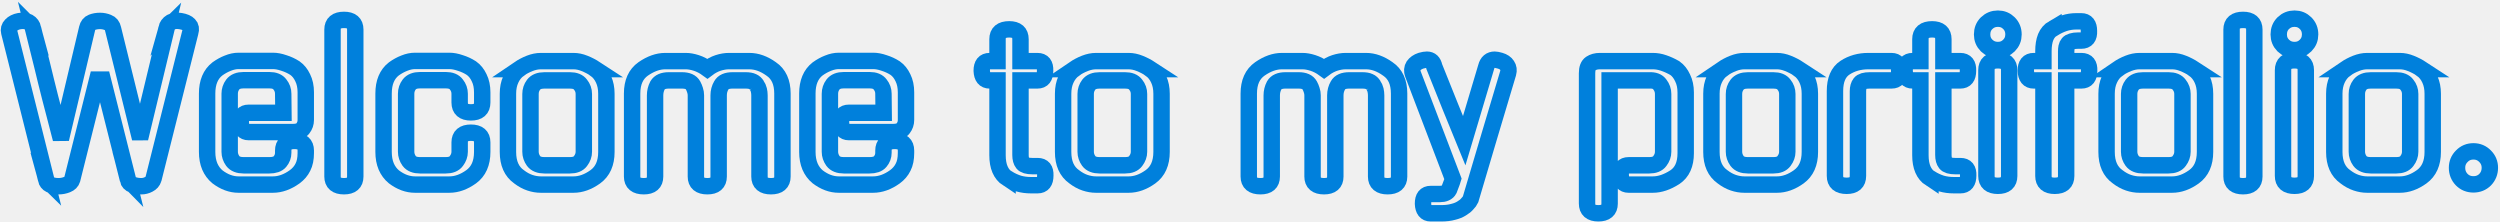
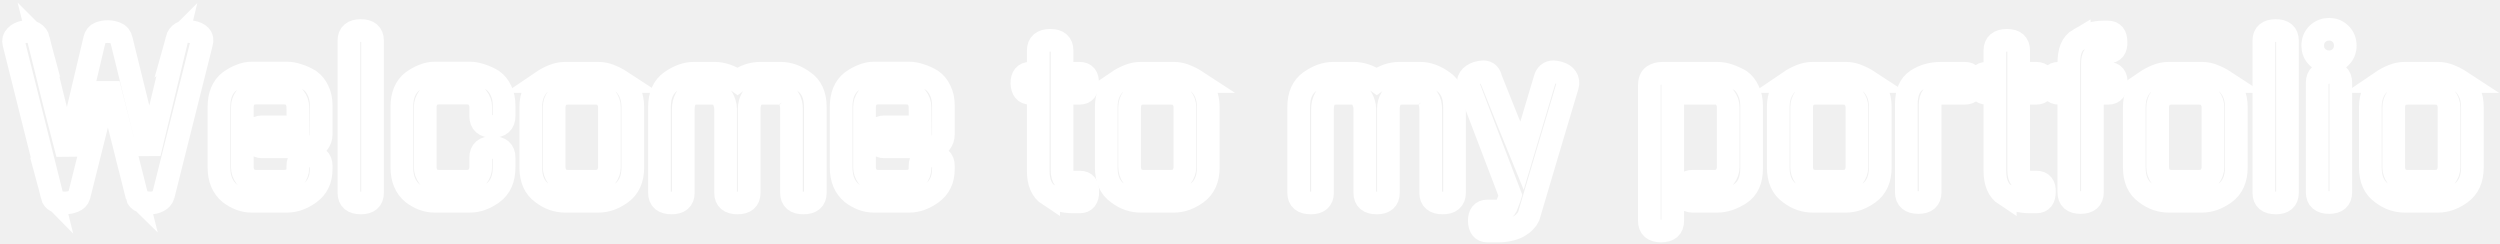
- <svg xmlns="http://www.w3.org/2000/svg" width="1219" height="108" viewBox="0 0 1219 108" fill="none">
-   <path d="M81.2 13.9L81.1 14C81.5 12.533 82.267 11.467 83.4 10.8C84.6 10.133 86.167 9.967 88.1 10.3C90.033 10.633 91.4 11.233 92.2 12.1C93.067 12.967 93.267 14.167 92.8 15.7L74.8 87.4V87.3C74.467 88.433 73.7 89.3 72.5 89.9C71.367 90.5 70.167 90.8 68.9 90.8C67.433 90.8 66.033 90.567 64.7 90.1C63.433 89.7 62.633 88.833 62.3 87.5L62.4 87.6L50.1 38.8H47.4L35.2 87.5C34.867 88.633 34.033 89.467 32.7 90C31.367 90.533 30 90.8 28.6 90.8C26.867 90.8 25.467 90.533 24.4 90C23.4 89.533 22.733 88.667 22.4 87.4L22.5 87.5L4.5 15.7C4.167 14.367 4.467 13.233 5.4 12.3C6.333 11.3 7.667 10.633 9.4 10.3C13.133 9.7 15.4 10.933 16.2 14L16.1 13.9L20.6 32C21.2 34.4 21.8 36.867 22.4 39.4C23 41.867 23.667 44.533 24.4 47.4C25.133 50.2 25.933 53.267 26.8 56.6C27.667 59.933 28.633 63.667 29.7 67.8L42.5 13.8C42.833 12.333 43.6 11.367 44.8 10.9C46 10.433 47.333 10.2 48.8 10.2C50.133 10.2 51.433 10.467 52.7 11C53.967 11.467 54.767 12.467 55.1 14L68.3 67.5L81.2 13.9Z" stroke="#0080DC" stroke-width="8" />
-   <path d="M111.995 74C111.995 75.6 112.495 77.1 113.495 78.5C114.561 79.9 116.328 80.6 118.795 80.6H131.295C133.761 80.6 135.495 80 136.495 78.8C137.561 77.533 138.095 76.1 138.095 74.5V73.4C138.095 70.267 139.928 68.7 143.595 68.7C147.261 68.7 149.095 70.267 149.095 73.4V74.6C149.095 77.4 148.628 79.7 147.695 81.5C146.828 83.3 145.495 84.867 143.695 86.2C140.161 88.733 136.628 90 133.095 90H116.295C112.761 90 109.328 88.733 105.995 86.2C104.395 84.867 103.161 83.2 102.295 81.2C101.428 79.133 100.995 76.767 100.995 74.1V45.6C100.995 40.2 102.661 36.2 105.995 33.6C107.661 32.4 109.361 31.467 111.095 30.8C112.895 30.067 114.628 29.7 116.295 29.7H133.095C134.695 29.7 136.461 30.033 138.395 30.7C140.328 31.3 142.128 32.133 143.795 33.2C145.395 34.333 146.661 35.9 147.595 37.9C148.595 39.9 149.095 42.267 149.095 45V58.5C149.095 60.033 148.628 61.4 147.695 62.6C146.828 63.8 145.195 64.4 142.795 64.4H121.195C118.795 64.4 117.528 62.833 117.395 59.7C117.395 56.567 118.661 55 121.195 55H138.195L138.095 45.7C138.095 44.033 137.561 42.533 136.495 41.2C135.495 39.8 133.761 39.1 131.295 39.1H118.795C116.328 39.1 114.561 39.8 113.495 41.2C112.495 42.533 111.995 44.033 111.995 45.7V74Z" stroke="#0080DC" stroke-width="8" />
-   <path d="M173.234 86.1C173.234 89.233 171.401 90.8 167.734 90.8C164.001 90.8 162.134 89.233 162.134 86.1V14.4C162.134 11.267 164.001 9.7 167.734 9.7C171.401 9.7 173.234 11.267 173.234 14.4V86.1Z" stroke="#0080DC" stroke-width="8" />
-   <path d="M235.13 74.1C235.13 79.567 233.33 83.6 229.73 86.2C226.196 88.733 222.663 90 219.13 90H202.33C198.796 90 195.363 88.733 192.03 86.2C190.43 84.867 189.196 83.2 188.33 81.2C187.463 79.133 187.03 76.767 187.03 74.1V45.6C187.03 40.2 188.696 36.2 192.03 33.6C193.696 32.4 195.396 31.467 197.13 30.8C198.93 30.067 200.663 29.7 202.33 29.7H219.13C220.73 29.7 222.496 30.033 224.43 30.7C226.363 31.3 228.163 32.133 229.83 33.2C231.43 34.333 232.696 35.9 233.63 37.9C234.63 39.9 235.13 42.267 235.13 45V50C235.13 53.2 233.296 54.8 229.63 54.8C225.963 54.8 224.13 53.2 224.13 50V45.7C224.13 44.033 223.596 42.533 222.53 41.2C221.53 39.8 219.796 39.1 217.33 39.1H204.83C202.363 39.1 200.596 39.8 199.53 41.2C198.53 42.533 198.03 44.033 198.03 45.7V74C198.03 75.6 198.53 77.1 199.53 78.5C200.596 79.9 202.363 80.6 204.83 80.6H217.33C219.796 80.6 221.53 79.9 222.53 78.5C223.596 77.1 224.13 75.6 224.13 74V69.4C224.13 66.267 225.963 64.7 229.63 64.7C233.296 64.7 235.13 66.267 235.13 69.4V74.1Z" stroke="#0080DC" stroke-width="8" />
-   <path d="M279.674 29.8C281.408 29.8 283.174 30.167 284.974 30.9C286.841 31.633 288.641 32.567 290.374 33.7H290.274C292.008 34.967 293.341 36.633 294.274 38.7C295.208 40.7 295.674 43.033 295.674 45.7V74.1C295.674 79.567 293.874 83.6 290.274 86.2C286.741 88.733 283.208 90 279.674 90H263.674C261.941 90 260.174 89.7 258.374 89.1C256.574 88.5 254.808 87.533 253.074 86.2C249.474 83.667 247.674 79.633 247.674 74.1V45.7C247.674 43.033 248.141 40.7 249.074 38.7C250.008 36.633 251.341 34.967 253.074 33.7H252.974C254.641 32.567 256.408 31.633 258.274 30.9C260.141 30.167 261.941 29.8 263.674 29.8H279.674ZM277.874 80.6C280.341 80.6 282.074 79.9 283.074 78.5C284.141 77.1 284.674 75.6 284.674 74V45.8C284.674 44.133 284.141 42.633 283.074 41.3C282.074 39.9 280.341 39.2 277.874 39.2H265.474C263.008 39.2 261.241 39.9 260.174 41.3C259.174 42.633 258.674 44.133 258.674 45.8V74C258.674 75.6 259.174 77.1 260.174 78.5C261.241 79.9 263.008 80.6 265.474 80.6H277.874Z" stroke="#0080DC" stroke-width="8" />
-   <path d="M339.319 46.5C339.319 45.633 339.185 44.8 338.919 44C338.652 43.133 338.319 42.333 337.919 41.6C337.052 40 335.252 39.2 332.519 39.2H326.119C323.385 39.2 321.552 40 320.619 41.6C319.819 43.133 319.419 44.767 319.419 46.5V86.1C319.419 89.233 317.585 90.8 313.919 90.8C310.119 90.8 308.219 89.233 308.219 86.1V45.6C308.219 40.133 310.019 36.133 313.619 33.6C317.285 31.067 320.852 29.8 324.319 29.8H334.419C335.952 29.8 337.652 30.1 339.519 30.7C341.385 31.3 343.185 32.233 344.919 33.5C346.585 32.233 348.319 31.3 350.119 30.7C351.985 30.1 353.752 29.8 355.419 29.8H365.419C368.952 29.8 372.485 31.067 376.019 33.6C379.685 36.067 381.519 40.067 381.519 45.6V86.1C381.519 89.233 379.652 90.8 375.919 90.8C372.185 90.8 370.319 89.233 370.319 86.1V46.5C370.319 45.633 370.219 44.767 370.019 43.9C369.819 43.033 369.452 42.233 368.919 41.5L369.019 41.6C368.485 40.733 367.819 40.133 367.019 39.8C366.219 39.4 365.052 39.2 363.519 39.2H357.219C354.419 39.2 352.585 40 351.719 41.6C350.852 43.067 350.419 44.7 350.419 46.5V86.1C350.419 89.233 348.585 90.8 344.919 90.8C341.185 90.8 339.319 89.233 339.319 86.1V46.5Z" stroke="#0080DC" stroke-width="8" />
-   <path d="M404.67 74C404.67 75.6 405.17 77.1 406.17 78.5C407.237 79.9 409.004 80.6 411.47 80.6H423.97C426.437 80.6 428.17 80 429.17 78.8C430.237 77.533 430.77 76.1 430.77 74.5V73.4C430.77 70.267 432.604 68.7 436.27 68.7C439.937 68.7 441.77 70.267 441.77 73.4V74.6C441.77 77.4 441.304 79.7 440.37 81.5C439.504 83.3 438.17 84.867 436.37 86.2C432.837 88.733 429.304 90 425.77 90H408.97C405.437 90 402.004 88.733 398.67 86.2C397.07 84.867 395.837 83.2 394.97 81.2C394.104 79.133 393.67 76.767 393.67 74.1V45.6C393.67 40.2 395.337 36.2 398.67 33.6C400.337 32.4 402.037 31.467 403.77 30.8C405.57 30.067 407.304 29.7 408.97 29.7H425.77C427.37 29.7 429.137 30.033 431.07 30.7C433.004 31.3 434.804 32.133 436.47 33.2C438.07 34.333 439.337 35.9 440.27 37.9C441.27 39.9 441.77 42.267 441.77 45V58.5C441.77 60.033 441.304 61.4 440.37 62.6C439.504 63.8 437.87 64.4 435.47 64.4H413.87C411.47 64.4 410.204 62.833 410.07 59.7C410.07 56.567 411.337 55 413.87 55H430.87L430.77 45.7C430.77 44.033 430.237 42.533 429.17 41.2C428.17 39.8 426.437 39.1 423.97 39.1H411.47C409.004 39.1 407.237 39.8 406.17 41.2C405.17 42.533 404.67 44.033 404.67 45.7V74Z" stroke="#0080DC" stroke-width="8" />
-   <path d="M497.591 39.2V75.6C497.591 77.333 497.957 78.667 498.691 79.6C499.424 80.533 500.991 81 503.391 81H505.991C508.591 81 509.824 82.533 509.691 85.6C509.691 88.733 508.457 90.3 505.991 90.3H502.691C500.557 90.3 498.557 90.033 496.691 89.5C494.824 88.9 493.024 88.067 491.291 87V87.1C488.024 84.967 486.391 81.167 486.391 75.7V39.2H482.491C480.091 39.2 478.824 37.633 478.691 34.5C478.691 31.367 479.957 29.8 482.491 29.8H486.391V19.1C486.391 15.9 488.291 14.3 492.091 14.3C495.757 14.3 497.591 15.9 497.591 19.1V29.8H505.891C508.491 29.8 509.724 31.367 509.591 34.5C509.591 37.633 508.357 39.2 505.891 39.2H497.591Z" stroke="#0080DC" stroke-width="8" />
-   <path d="M550.377 29.8C552.111 29.8 553.877 30.167 555.677 30.9C557.544 31.633 559.344 32.567 561.077 33.7H560.977C562.711 34.967 564.044 36.633 564.977 38.7C565.911 40.7 566.377 43.033 566.377 45.7V74.1C566.377 79.567 564.577 83.6 560.977 86.2C557.444 88.733 553.911 90 550.377 90H534.377C532.644 90 530.877 89.7 529.077 89.1C527.277 88.5 525.511 87.533 523.777 86.2C520.177 83.667 518.377 79.633 518.377 74.1V45.7C518.377 43.033 518.844 40.7 519.777 38.7C520.711 36.633 522.044 34.967 523.777 33.7H523.677C525.344 32.567 527.111 31.633 528.977 30.9C530.844 30.167 532.644 29.8 534.377 29.8H550.377ZM548.577 80.6C551.044 80.6 552.777 79.9 553.777 78.5C554.844 77.1 555.377 75.6 555.377 74V45.8C555.377 44.133 554.844 42.633 553.777 41.3C552.777 39.9 551.044 39.2 548.577 39.2H536.177C533.711 39.2 531.944 39.9 530.877 41.3C529.877 42.633 529.377 44.133 529.377 45.8V74C529.377 75.6 529.877 77.1 530.877 78.5C531.944 79.9 533.711 80.6 536.177 80.6H548.577Z" stroke="#0080DC" stroke-width="8" />
-   <path d="M640.002 46.5C640.002 45.633 639.869 44.8 639.602 44C639.336 43.133 639.002 42.333 638.602 41.6C637.736 40 635.936 39.2 633.202 39.2H626.802C624.069 39.2 622.236 40 621.302 41.6C620.502 43.133 620.102 44.767 620.102 46.5V86.1C620.102 89.233 618.269 90.8 614.602 90.8C610.802 90.8 608.902 89.233 608.902 86.1V45.6C608.902 40.133 610.702 36.133 614.302 33.6C617.969 31.067 621.536 29.8 625.002 29.8H635.102C636.636 29.8 638.336 30.1 640.202 30.7C642.069 31.3 643.869 32.233 645.602 33.5C647.269 32.233 649.002 31.3 650.802 30.7C652.669 30.1 654.436 29.8 656.102 29.8H666.102C669.636 29.8 673.169 31.067 676.702 33.6C680.369 36.067 682.202 40.067 682.202 45.6V86.1C682.202 89.233 680.336 90.8 676.602 90.8C672.869 90.8 671.002 89.233 671.002 86.1V46.5C671.002 45.633 670.902 44.767 670.702 43.9C670.502 43.033 670.136 42.233 669.602 41.5L669.702 41.6C669.169 40.733 668.502 40.133 667.702 39.8C666.902 39.4 665.736 39.2 664.202 39.2H657.902C655.102 39.2 653.269 40 652.402 41.6C651.536 43.067 651.102 44.7 651.102 46.5V86.1C651.102 89.233 649.269 90.8 645.602 90.8C641.869 90.8 640.002 89.233 640.002 86.1V46.5Z" stroke="#0080DC" stroke-width="8" />
-   <path d="M697.554 104C695.221 104 693.987 102.433 693.854 99.3C693.854 96.167 695.087 94.6 697.554 94.6H701.954C704.287 94.6 705.821 93.9 706.554 92.5L707.954 88.8L708.454 87.2L688.954 36.1V36.2C688.421 34.6 688.521 33.233 689.254 32.1C690.054 30.967 691.254 30.133 692.854 29.6C694.054 29.267 695.021 29.1 695.754 29.1C697.687 29.1 698.887 30.233 699.354 32.5L707.254 52.2L713.954 68.6L724.654 32.7C725.254 30.3 726.654 29.1 728.854 29.1C729.387 29.1 730.254 29.267 731.454 29.6C733.054 30.067 734.187 30.833 734.854 31.9C735.587 32.967 735.754 34.233 735.354 35.7C732.354 45.9 729.287 56.167 726.154 66.5C723.087 76.833 720.054 87.067 717.054 97.2C716.721 97.933 716.187 98.667 715.454 99.4C714.787 100.2 713.887 100.933 712.754 101.6C711.621 102.333 710.221 102.9 708.554 103.3C706.887 103.767 704.954 104 702.754 104H697.554Z" stroke="#0080DC" stroke-width="8" />
-   <path d="M794.046 90C791.646 90 790.379 88.433 790.246 85.3C790.246 82.167 791.513 80.6 794.046 80.6H804.146C806.613 80.6 808.346 79.9 809.346 78.5C810.413 77.1 810.946 75.6 810.946 74V45.8C810.946 44.133 810.413 42.6 809.346 41.2C808.346 39.733 806.579 39.067 804.046 39.2H784.846V99.3C784.846 102.433 783.013 104 779.346 104C775.679 104 773.846 102.4 773.846 99.2V35.7C773.846 33.367 774.446 31.8 775.646 31C776.846 30.2 778.313 29.8 780.046 29.8H805.946C807.679 29.8 809.413 30.1 811.146 30.7C812.946 31.3 814.779 32.133 816.646 33.2C818.246 34.333 819.513 35.933 820.446 38C821.446 40 821.946 42.367 821.946 45.1V74.7C821.946 80.167 820.179 84.067 816.646 86.4C812.913 88.8 809.346 90 805.946 90H794.046Z" stroke="#0080DC" stroke-width="8" />
-   <path d="M866.491 29.8C868.224 29.8 869.991 30.167 871.791 30.9C873.657 31.633 875.457 32.567 877.191 33.7H877.091C878.824 34.967 880.157 36.633 881.091 38.7C882.024 40.7 882.491 43.033 882.491 45.7V74.1C882.491 79.567 880.691 83.6 877.091 86.2C873.557 88.733 870.024 90 866.491 90H850.491C848.757 90 846.991 89.7 845.191 89.1C843.391 88.5 841.624 87.533 839.891 86.2C836.291 83.667 834.491 79.633 834.491 74.1V45.7C834.491 43.033 834.957 40.7 835.891 38.7C836.824 36.633 838.157 34.967 839.891 33.7H839.791C841.457 32.567 843.224 31.633 845.091 30.9C846.957 30.167 848.757 29.8 850.491 29.8H866.491ZM864.691 80.6C867.157 80.6 868.891 79.9 869.891 78.5C870.957 77.1 871.491 75.6 871.491 74V45.8C871.491 44.133 870.957 42.633 869.891 41.3C868.891 39.9 867.157 39.2 864.691 39.2H852.291C849.824 39.2 848.057 39.9 846.991 41.3C845.991 42.633 845.491 44.133 845.491 45.8V74C845.491 75.6 845.991 77.1 846.991 78.5C848.057 79.9 849.824 80.6 852.291 80.6H864.691Z" stroke="#0080DC" stroke-width="8" />
-   <path d="M905.935 85.8C905.935 89 904.102 90.6 900.435 90.6C896.635 90.6 894.735 89 894.735 85.8V44.4C894.735 38.933 896.368 35.133 899.635 33C902.902 30.867 906.669 29.8 910.935 29.8H922.335C924.802 29.8 926.035 31.367 926.035 34.5C926.168 37.633 924.935 39.2 922.335 39.2H911.735C909.335 39.2 907.768 39.667 907.035 40.6C906.302 41.533 905.935 42.833 905.935 44.5V85.8Z" stroke="#0080DC" stroke-width="8" />
-   <path d="M947.591 39.2V75.6C947.591 77.333 947.957 78.667 948.691 79.6C949.424 80.533 950.991 81 953.391 81H955.991C958.591 81 959.824 82.533 959.691 85.6C959.691 88.733 958.457 90.3 955.991 90.3H952.691C950.557 90.3 948.557 90.033 946.691 89.5C944.824 88.9 943.024 88.067 941.291 87V87.1C938.024 84.967 936.391 81.167 936.391 75.7V39.2H932.491C930.091 39.2 928.824 37.633 928.691 34.5C928.691 31.367 929.957 29.8 932.491 29.8H936.391V19.1C936.391 15.9 938.291 14.3 942.091 14.3C945.757 14.3 947.591 15.9 947.591 19.1V29.8H955.891C958.491 29.8 959.724 31.367 959.591 34.5C959.591 37.633 958.357 39.2 955.891 39.2H947.591Z" stroke="#0080DC" stroke-width="8" />
-   <path d="M979.677 85.8C979.677 89 977.844 90.6 974.177 90.6C970.444 90.6 968.577 89 968.577 85.8V34.2C968.577 31 970.444 29.4 974.177 29.4C977.844 29.4 979.677 31 979.677 34.2V85.8ZM981.777 16.8C981.777 18.933 981.044 20.733 979.577 22.2C978.111 23.667 976.311 24.4 974.177 24.4C972.044 24.4 970.211 23.667 968.677 22.2C967.211 20.733 966.477 18.933 966.477 16.8C966.477 14.6 967.211 12.767 968.677 11.3C970.211 9.833 972.044 9.1 974.177 9.1C976.311 9.1 978.111 9.833 979.577 11.3C981.044 12.767 981.777 14.6 981.777 16.8Z" stroke="#0080DC" stroke-width="8" />
-   <path d="M1007.47 85.8C1007.47 89 1005.61 90.6 1001.87 90.6C998.206 90.6 996.373 89 996.373 85.8V39.2H991.573C989.173 39.2 987.906 37.633 987.773 34.5C987.773 31.367 989.039 29.8 991.573 29.8H996.373V25C996.373 22.267 996.739 19.967 997.473 18.1C998.273 16.167 999.539 14.7 1001.27 13.7V13.8C1003.01 12.733 1004.77 11.9 1006.57 11.3C1008.44 10.7 1010.41 10.4 1012.47 10.4H1014.87C1017.34 10.4 1018.57 11.967 1018.57 15.1C1018.71 18.233 1017.47 19.8 1014.87 19.8H1013.27C1012.01 19.8 1010.97 19.933 1010.17 20.2C1009.44 20.4 1008.87 20.733 1008.47 21.2C1008.07 21.667 1007.81 22.233 1007.67 22.9C1007.54 23.567 1007.47 24.3 1007.47 25.1V29.8H1014.97C1017.57 29.8 1018.81 31.367 1018.67 34.5C1018.67 37.633 1017.44 39.2 1014.97 39.2H1007.47V85.8Z" stroke="#0080DC" stroke-width="8" />
-   <path d="M1059.17 29.8C1060.9 29.8 1062.67 30.167 1064.47 30.9C1066.33 31.633 1068.13 32.567 1069.87 33.7H1069.77C1071.5 34.967 1072.83 36.633 1073.77 38.7C1074.7 40.7 1075.17 43.033 1075.17 45.7V74.1C1075.17 79.567 1073.37 83.6 1069.77 86.2C1066.23 88.733 1062.7 90 1059.17 90H1043.17C1041.43 90 1039.67 89.7 1037.87 89.1C1036.07 88.5 1034.3 87.533 1032.57 86.2C1028.97 83.667 1027.17 79.633 1027.17 74.1V45.7C1027.17 43.033 1027.63 40.7 1028.57 38.7C1029.5 36.633 1030.83 34.967 1032.57 33.7H1032.47C1034.13 32.567 1035.9 31.633 1037.77 30.9C1039.63 30.167 1041.43 29.8 1043.17 29.8H1059.17ZM1057.37 80.6C1059.83 80.6 1061.57 79.9 1062.57 78.5C1063.63 77.1 1064.17 75.6 1064.17 74V45.8C1064.17 44.133 1063.63 42.633 1062.57 41.3C1061.57 39.9 1059.83 39.2 1057.37 39.2H1044.97C1042.5 39.2 1040.73 39.9 1039.67 41.3C1038.67 42.633 1038.17 44.133 1038.17 45.8V74C1038.17 75.6 1038.67 77.1 1039.67 78.5C1040.73 79.9 1042.5 80.6 1044.97 80.6H1057.37Z" stroke="#0080DC" stroke-width="8" />
-   <path d="M1099.21 86.1C1099.21 89.233 1097.38 90.8 1093.71 90.8C1089.98 90.8 1088.11 89.233 1088.11 86.1V14.4C1088.11 11.267 1089.98 9.7 1093.71 9.7C1097.38 9.7 1099.21 11.267 1099.21 14.4V86.1Z" stroke="#0080DC" stroke-width="8" />
-   <path d="M1124.31 85.8C1124.31 89 1122.47 90.6 1118.81 90.6C1115.07 90.6 1113.21 89 1113.21 85.8V34.2C1113.21 31 1115.07 29.4 1118.81 29.4C1122.47 29.4 1124.31 31 1124.31 34.2V85.8ZM1126.41 16.8C1126.41 18.933 1125.67 20.733 1124.21 22.2C1122.74 23.667 1120.94 24.4 1118.81 24.4C1116.67 24.4 1114.84 23.667 1113.31 22.2C1111.84 20.733 1111.11 18.933 1111.11 16.8C1111.11 14.6 1111.84 12.767 1113.31 11.3C1114.84 9.833 1116.67 9.1 1118.81 9.1C1120.94 9.1 1122.74 9.833 1124.21 11.3C1125.67 12.767 1126.41 14.6 1126.41 16.8Z" stroke="#0080DC" stroke-width="8" />
-   <path d="M1170.2 29.8C1171.93 29.8 1173.7 30.167 1175.5 30.9C1177.37 31.633 1179.17 32.567 1180.9 33.7H1180.8C1182.53 34.967 1183.87 36.633 1184.8 38.7C1185.73 40.7 1186.2 43.033 1186.2 45.7V74.1C1186.2 79.567 1184.4 83.6 1180.8 86.2C1177.27 88.733 1173.73 90 1170.2 90H1154.2C1152.47 90 1150.7 89.7 1148.9 89.1C1147.1 88.5 1145.33 87.533 1143.6 86.2C1140 83.667 1138.2 79.633 1138.2 74.1V45.7C1138.2 43.033 1138.67 40.7 1139.6 38.7C1140.53 36.633 1141.87 34.967 1143.6 33.7H1143.5C1145.17 32.567 1146.93 31.633 1148.8 30.9C1150.67 30.167 1152.47 29.8 1154.2 29.8H1170.2ZM1168.4 80.6C1170.87 80.6 1172.6 79.9 1173.6 78.5C1174.67 77.1 1175.2 75.6 1175.2 74V45.8C1175.2 44.133 1174.67 42.633 1173.6 41.3C1172.6 39.9 1170.87 39.2 1168.4 39.2H1156C1153.53 39.2 1151.77 39.9 1150.7 41.3C1149.7 42.633 1149.2 44.133 1149.2 45.8V74C1149.2 75.6 1149.7 77.1 1150.7 78.5C1151.77 79.9 1153.53 80.6 1156 80.6H1168.4Z" stroke="#0080DC" stroke-width="8" />
-   <path d="M1214.05 81.8C1214.05 84.067 1213.28 86 1211.75 87.6C1210.21 89.133 1208.31 89.9 1206.05 89.9C1203.78 89.9 1201.88 89.133 1200.35 87.6C1198.81 86 1198.05 84.067 1198.05 81.8C1198.05 79.6 1198.81 77.733 1200.35 76.2C1201.88 74.6 1203.78 73.8 1206.05 73.8C1208.31 73.8 1210.21 74.6 1211.75 76.2C1213.28 77.733 1214.05 79.6 1214.05 81.8Z" stroke="#0080DC" stroke-width="8" />
+ <svg xmlns="http://www.w3.org/2000/svg" width="882" height="86" viewBox="0 0 882 86" fill="none">
+   <path d="M62.4 13.925L62.325 14C62.625 12.9 63.2 12.1 64.05 11.6C64.95 11.1 66.125 10.975 67.575 11.225C69.025 11.475 70.05 11.925 70.65 12.575C71.3 13.225 71.45 14.125 71.1 15.275L57.6 69.05V68.975C57.35 69.825 56.775 70.475 55.875 70.925C55.025 71.375 54.125 71.6 53.175 71.6C52.075 71.6 51.025 71.425 50.025 71.075C49.075 70.775 48.475 70.125 48.225 69.125L48.3 69.2L39.075 32.6H37.05L27.9 69.125C27.65 69.975 27.025 70.6 26.025 71C25.025 71.4 24 71.6 22.95 71.6C21.65 71.6 20.6 71.4 19.8 71C19.05 70.65 18.55 70 18.3 69.05L18.375 69.125L4.875 15.275C4.625 14.275 4.85 13.425 5.55 12.725C6.25 11.975 7.25 11.475 8.55 11.225C11.35 10.775 13.05 11.7 13.65 14L13.575 13.925L16.95 27.5C17.4 29.3 17.85 31.15 18.3 33.05C18.75 34.9 19.25 36.9 19.8 39.05C20.35 41.15 20.95 43.45 21.6 45.95C22.25 48.45 22.975 51.25 23.775 54.35L33.375 13.85C33.625 12.75 34.2 12.025 35.1 11.675C36 11.325 37 11.15 38.1 11.15C39.1 11.15 40.075 11.35 41.025 11.75C41.975 12.1 42.575 12.85 42.825 14L52.725 54.125L62.4 13.925Z" stroke="white" stroke-width="8" mask="url(#path-1-outside-1_55_40)" />
+   <path d="M85.496 59C85.496 60.2 85.871 61.325 86.621 62.375C87.421 63.425 88.746 63.95 90.596 63.95H99.971C101.821 63.95 103.121 63.5 103.871 62.6C104.671 61.65 105.071 60.575 105.071 59.375V58.55C105.071 56.2 106.446 55.025 109.196 55.025C111.946 55.025 113.321 56.2 113.321 58.55V59.45C113.321 61.55 112.971 63.275 112.271 64.625C111.621 65.975 110.621 67.15 109.271 68.15C106.621 70.05 103.971 71 101.321 71H88.721C86.071 71 83.496 70.05 80.996 68.15C79.796 67.15 78.871 65.9 78.221 64.4C77.571 62.85 77.246 61.075 77.246 59.075V37.7C77.246 33.65 78.496 30.65 80.996 28.7C82.246 27.8 83.521 27.1 84.821 26.6C86.171 26.05 87.471 25.775 88.721 25.775H101.321C102.521 25.775 103.846 26.025 105.296 26.525C106.746 26.975 108.096 27.6 109.346 28.4C110.546 29.25 111.496 30.425 112.196 31.925C112.946 33.425 113.321 35.2 113.321 37.25V47.375C113.321 48.525 112.971 49.55 112.271 50.45C111.621 51.35 110.396 51.8 108.596 51.8H92.396C90.596 51.8 89.646 50.625 89.546 48.275C89.546 45.925 90.496 44.75 92.396 44.75H105.146L105.071 37.775C105.071 36.525 104.671 35.4 103.871 34.4C103.121 33.35 101.821 32.825 99.971 32.825H90.596C88.746 32.825 87.421 33.35 86.621 34.4C85.871 35.4 85.496 36.525 85.496 37.775V59Z" stroke="white" stroke-width="8" mask="url(#path-1-outside-1_55_40)" />
+   <path d="M131.426 68.075C131.426 70.425 130.051 71.6 127.301 71.6C124.501 71.6 123.101 70.425 123.101 68.075V14.3C123.101 11.95 124.501 10.775 127.301 10.775C130.051 10.775 131.426 11.95 131.426 14.3V68.075Z" stroke="white" stroke-width="8" mask="url(#path-1-outside-1_55_40)" />
+   <path d="M177.847 59.075C177.847 63.175 176.497 66.2 173.797 68.15C171.147 70.05 168.497 71 165.847 71H153.247C150.597 71 148.022 70.05 145.522 68.15C144.322 67.15 143.397 65.9 142.747 64.4C142.097 62.85 141.772 61.075 141.772 59.075V37.7C141.772 33.65 143.022 30.65 145.522 28.7C146.772 27.8 148.047 27.1 149.347 26.6C150.697 26.05 151.997 25.775 153.247 25.775H165.847C167.047 25.775 168.372 26.025 169.822 26.525C171.272 26.975 172.622 27.6 173.872 28.4C175.072 29.25 176.022 30.425 176.722 31.925C177.472 33.425 177.847 35.2 177.847 37.25V41C177.847 43.4 176.472 44.6 173.722 44.6C170.972 44.6 169.597 43.4 169.597 41V37.775C169.597 36.525 169.197 35.4 168.397 34.4C167.647 33.35 166.347 32.825 164.497 32.825H155.122C153.272 32.825 151.947 33.35 151.147 34.4C150.397 35.4 150.022 36.525 150.022 37.775V59C150.022 60.2 150.397 61.325 151.147 62.375C151.947 63.425 153.272 63.95 155.122 63.95H164.497C166.347 63.95 167.647 63.425 168.397 62.375C169.197 61.325 169.597 60.2 169.597 59V55.55C169.597 53.2 170.972 52.025 173.722 52.025C176.472 52.025 177.847 53.2 177.847 55.55V59.075Z" stroke="white" stroke-width="8" mask="url(#path-1-outside-1_55_40)" />
+   <path d="M211.256 25.85C212.556 25.85 213.881 26.125 215.231 26.675C216.631 27.225 217.981 27.925 219.281 28.775H219.206C220.506 29.725 221.506 30.975 222.206 32.525C222.906 34.025 223.256 35.775 223.256 37.775V59.075C223.256 63.175 221.906 66.2 219.206 68.15C216.556 70.05 213.906 71 211.256 71H199.256C197.956 71 196.631 70.775 195.281 70.325C193.931 69.875 192.606 69.15 191.306 68.15C188.606 66.25 187.256 63.225 187.256 59.075V37.775C187.256 35.775 187.606 34.025 188.306 32.525C189.006 30.975 190.006 29.725 191.306 28.775H191.231C192.481 27.925 193.806 27.225 195.206 26.675C196.606 26.125 197.956 25.85 199.256 25.85H211.256ZM209.906 63.95C211.756 63.95 213.056 63.425 213.806 62.375C214.606 61.325 215.006 60.2 215.006 59V37.85C215.006 36.6 214.606 35.475 213.806 34.475C213.056 33.425 211.756 32.9 209.906 32.9H200.606C198.756 32.9 197.431 33.425 196.631 34.475C195.881 35.475 195.506 36.6 195.506 37.85V59C195.506 60.2 195.881 61.325 196.631 62.375C197.431 63.425 198.756 63.95 200.606 63.95H209.906Z" stroke="white" stroke-width="8" mask="url(#path-1-outside-1_55_40)" />
+   <path d="M255.989 38.375C255.989 37.725 255.889 37.1 255.689 36.5C255.489 35.85 255.239 35.25 254.939 34.7C254.289 33.5 252.939 32.9 250.889 32.9H246.089C244.039 32.9 242.664 33.5 241.964 34.7C241.364 35.85 241.064 37.075 241.064 38.375V68.075C241.064 70.425 239.689 71.6 236.939 71.6C234.089 71.6 232.664 70.425 232.664 68.075V37.7C232.664 33.6 234.014 30.6 236.714 28.7C239.464 26.8 242.139 25.85 244.739 25.85H252.314C253.464 25.85 254.739 26.075 256.139 26.525C257.539 26.975 258.889 27.675 260.189 28.625C261.439 27.675 262.739 26.975 264.089 26.525C265.489 26.075 266.814 25.85 268.064 25.85H275.564C278.214 25.85 280.864 26.8 283.514 28.7C286.264 30.55 287.639 33.55 287.639 37.7V68.075C287.639 70.425 286.239 71.6 283.439 71.6C280.639 71.6 279.239 70.425 279.239 68.075V38.375C279.239 37.725 279.164 37.075 279.014 36.425C278.864 35.775 278.589 35.175 278.189 34.625L278.264 34.7C277.864 34.05 277.364 33.6 276.764 33.35C276.164 33.05 275.289 32.9 274.139 32.9H269.414C267.314 32.9 265.939 33.5 265.289 34.7C264.639 35.8 264.314 37.025 264.314 38.375V68.075C264.314 70.425 262.939 71.6 260.189 71.6C257.389 71.6 255.989 70.425 255.989 68.075V38.375Z" stroke="white" stroke-width="8" mask="url(#path-1-outside-1_55_40)" />
+   <path d="M305.003 59C305.003 60.2 305.378 61.325 306.128 62.375C306.928 63.425 308.253 63.95 310.103 63.95H319.478C321.328 63.95 322.628 63.5 323.378 62.6C324.178 61.65 324.578 60.575 324.578 59.375V58.55C324.578 56.2 325.953 55.025 328.703 55.025C331.453 55.025 332.828 56.2 332.828 58.55V59.45C332.828 61.55 332.478 63.275 331.778 64.625C331.128 65.975 330.128 67.15 328.778 68.15C326.128 70.05 323.478 71 320.828 71H308.228C305.578 71 303.003 70.05 300.503 68.15C299.303 67.15 298.378 65.9 297.728 64.4C297.078 62.85 296.753 61.075 296.753 59.075V37.7C296.753 33.65 298.003 30.65 300.503 28.7C301.753 27.8 303.028 27.1 304.328 26.6C305.678 26.05 306.978 25.775 308.228 25.775H320.828C322.028 25.775 323.353 26.025 324.803 26.525C326.253 26.975 327.603 27.6 328.853 28.4C330.053 29.25 331.003 30.425 331.703 31.925C332.453 33.425 332.828 35.2 332.828 37.25V47.375C332.828 48.525 332.478 49.55 331.778 50.45C331.128 51.35 329.903 51.8 328.103 51.8H311.903C310.103 51.8 309.153 50.625 309.053 48.275C309.053 45.925 310.003 44.75 311.903 44.75H324.653L324.578 37.775C324.578 36.525 324.178 35.4 323.378 34.4C322.628 33.35 321.328 32.825 319.478 32.825H310.103C308.253 32.825 306.928 33.35 306.128 34.4C305.378 35.4 305.003 36.525 305.003 37.775V59Z" stroke="white" stroke-width="8" mask="url(#path-1-outside-1_55_40)" />
+   <path d="M374.693 32.9V60.2C374.693 61.5 374.968 62.5 375.518 63.2C376.068 63.9 377.243 64.25 379.043 64.25H380.993C382.943 64.25 383.868 65.4 383.768 67.7C383.768 70.05 382.843 71.225 380.993 71.225H378.518C376.918 71.225 375.418 71.025 374.018 70.625C372.618 70.175 371.268 69.55 369.968 68.75V68.825C367.518 67.225 366.293 64.375 366.293 60.275V32.9H363.368C361.568 32.9 360.618 31.725 360.518 29.375C360.518 27.025 361.468 25.85 363.368 25.85H366.293V17.825C366.293 15.425 367.718 14.225 370.568 14.225C373.318 14.225 374.693 15.425 374.693 17.825V25.85H380.918C382.868 25.85 383.793 27.025 383.693 29.375C383.693 31.725 382.768 32.9 380.918 32.9H374.693Z" stroke="white" stroke-width="8" mask="url(#path-1-outside-1_55_40)" />
+   <path d="M414.283 25.85C415.583 25.85 416.908 26.125 418.258 26.675C419.658 27.225 421.008 27.925 422.308 28.775H422.233C423.533 29.725 424.533 30.975 425.233 32.525C425.933 34.025 426.283 35.775 426.283 37.775V59.075C426.283 63.175 424.933 66.2 422.233 68.15C419.583 70.05 416.933 71 414.283 71H402.283C400.983 71 399.658 70.775 398.308 70.325C396.958 69.875 395.633 69.15 394.333 68.15C391.633 66.25 390.283 63.225 390.283 59.075V37.775C390.283 35.775 390.633 34.025 391.333 32.525C392.033 30.975 393.033 29.725 394.333 28.775H394.258C395.508 27.925 396.833 27.225 398.233 26.675C399.633 26.125 400.983 25.85 402.283 25.85H414.283ZM412.933 63.95C414.783 63.95 416.083 63.425 416.833 62.375C417.633 61.325 418.033 60.2 418.033 59V37.85C418.033 36.6 417.633 35.475 416.833 34.475C416.083 33.425 414.783 32.9 412.933 32.9H403.633C401.783 32.9 400.458 33.425 399.658 34.475C398.908 35.475 398.533 36.6 398.533 37.85V59C398.533 60.2 398.908 61.325 399.658 62.375C400.458 63.425 401.783 63.95 403.633 63.95H412.933Z" stroke="white" stroke-width="8" mask="url(#path-1-outside-1_55_40)" />
+   <path d="M481.502 38.375C481.502 37.725 481.402 37.1 481.202 36.5C481.002 35.85 480.752 35.25 480.452 34.7C479.802 33.5 478.452 32.9 476.402 32.9H471.602C469.552 32.9 468.177 33.5 467.477 34.7C466.877 35.85 466.577 37.075 466.577 38.375V68.075C466.577 70.425 465.202 71.6 462.452 71.6C459.602 71.6 458.177 70.425 458.177 68.075V37.7C458.177 33.6 459.527 30.6 462.227 28.7C464.977 26.8 467.652 25.85 470.252 25.85H477.827C478.977 25.85 480.252 26.075 481.652 26.525C483.052 26.975 484.402 27.675 485.702 28.625C486.952 27.675 488.252 26.975 489.602 26.525C491.002 26.075 492.327 25.85 493.577 25.85H501.077C503.727 25.85 506.377 26.8 509.027 28.7C511.777 30.55 513.152 33.55 513.152 37.7V68.075C513.152 70.425 511.752 71.6 508.952 71.6C506.152 71.6 504.752 70.425 504.752 68.075V38.375C504.752 37.725 504.677 37.075 504.527 36.425C504.377 35.775 504.102 35.175 503.702 34.625L503.777 34.7C503.377 34.05 502.877 33.6 502.277 33.35C501.677 33.05 500.802 32.9 499.652 32.9H494.927C492.827 32.9 491.452 33.5 490.802 34.7C490.152 35.8 489.827 37.025 489.827 38.375V68.075C489.827 70.425 488.452 71.6 485.702 71.6C482.902 71.6 481.502 70.425 481.502 68.075V38.375Z" stroke="white" stroke-width="8" mask="url(#path-1-outside-1_55_40)" />
+   <path d="M524.665 81.5C522.915 81.5 521.991 80.325 521.891 77.975C521.891 75.625 522.815 74.45 524.665 74.45H527.966C529.716 74.45 530.865 73.925 531.415 72.875L532.466 70.1L532.841 68.9L518.216 30.575V30.65C517.816 29.45 517.89 28.425 518.44 27.575C519.04 26.725 519.941 26.1 521.141 25.7C522.041 25.45 522.765 25.325 523.315 25.325C524.765 25.325 525.666 26.175 526.016 27.875L531.94 42.65L536.966 54.95L544.99 28.025C545.44 26.225 546.491 25.325 548.141 25.325C548.541 25.325 549.191 25.45 550.091 25.7C551.291 26.05 552.141 26.625 552.641 27.425C553.191 28.225 553.316 29.175 553.016 30.275C550.766 37.925 548.465 45.625 546.115 53.375C543.815 61.125 541.54 68.8 539.29 76.4C539.04 76.95 538.641 77.5 538.091 78.05C537.591 78.65 536.915 79.2 536.065 79.7C535.215 80.25 534.165 80.675 532.915 80.975C531.665 81.325 530.215 81.5 528.565 81.5H524.665Z" stroke="white" stroke-width="8" mask="url(#path-1-outside-1_55_40)" />
+   <path d="M597.035 71C595.235 71 594.285 69.825 594.185 67.475C594.185 65.125 595.135 63.95 597.035 63.95H604.61C606.46 63.95 607.76 63.425 608.51 62.375C609.31 61.325 609.71 60.2 609.71 59V37.85C609.71 36.6 609.31 35.45 608.51 34.4C607.76 33.3 606.435 32.8 604.535 32.9H590.135V77.975C590.135 80.325 588.76 81.5 586.01 81.5C583.26 81.5 581.885 80.3 581.885 77.9V30.275C581.885 28.525 582.335 27.35 583.235 26.75C584.135 26.15 585.235 25.85 586.535 25.85H605.96C607.26 25.85 608.56 26.075 609.86 26.525C611.21 26.975 612.585 27.6 613.985 28.4C615.185 29.25 616.135 30.45 616.835 32C617.585 33.5 617.96 35.275 617.96 37.325V59.525C617.96 63.625 616.635 66.55 613.985 68.3C611.185 70.1 608.51 71 605.96 71H597.035Z" stroke="white" stroke-width="8" mask="url(#path-1-outside-1_55_40)" />
+   <path d="M651.368 25.85C652.668 25.85 653.993 26.125 655.343 26.675C656.743 27.225 658.093 27.925 659.393 28.775H659.318C660.618 29.725 661.618 30.975 662.318 32.525C663.018 34.025 663.368 35.775 663.368 37.775V59.075C663.368 63.175 662.018 66.2 659.318 68.15C656.668 70.05 654.018 71 651.368 71H639.368C638.068 71 636.743 70.775 635.393 70.325C634.043 69.875 632.718 69.15 631.418 68.15C628.718 66.25 627.368 63.225 627.368 59.075V37.775C627.368 35.775 627.718 34.025 628.418 32.525C629.118 30.975 630.118 29.725 631.418 28.775H631.343C632.593 27.925 633.918 27.225 635.318 26.675C636.718 26.125 638.068 25.85 639.368 25.85H651.368ZM650.018 63.95C651.868 63.95 653.168 63.425 653.918 62.375C654.718 61.325 655.118 60.2 655.118 59V37.85C655.118 36.6 654.718 35.475 653.918 34.475C653.168 33.425 651.868 32.9 650.018 32.9H640.718C638.868 32.9 637.543 33.425 636.743 34.475C635.993 35.475 635.618 36.6 635.618 37.85V59C635.618 60.2 635.993 61.325 636.743 62.375C637.543 63.425 638.868 63.95 640.718 63.95H650.018Z" stroke="white" stroke-width="8" mask="url(#path-1-outside-1_55_40)" />
+   <path d="M680.951 67.85C680.951 70.25 679.576 71.45 676.826 71.45C673.976 71.45 672.551 70.25 672.551 67.85V36.8C672.551 32.7 673.776 29.85 676.226 28.25C678.676 26.65 681.501 25.85 684.701 25.85H693.251C695.101 25.85 696.026 27.025 696.026 29.375C696.126 31.725 695.201 32.9 693.251 32.9H685.301C683.501 32.9 682.326 33.25 681.776 33.95C681.226 34.65 680.951 35.625 680.951 36.875V67.85Z" stroke="white" stroke-width="8" mask="url(#path-1-outside-1_55_40)" />
+   <path d="M712.193 32.9V60.2C712.193 61.5 712.468 62.5 713.018 63.2C713.568 63.9 714.743 64.25 716.543 64.25H718.493C720.443 64.25 721.368 65.4 721.268 67.7C721.268 70.05 720.343 71.225 718.493 71.225H716.018C714.418 71.225 712.918 71.025 711.518 70.625C710.118 70.175 708.768 69.55 707.468 68.75V68.825C705.018 67.225 703.793 64.375 703.793 60.275V32.9H700.868C699.068 32.9 698.118 31.725 698.018 29.375C698.018 27.025 698.968 25.85 700.868 25.85H703.793V17.825C703.793 15.425 705.218 14.225 708.068 14.225C710.818 14.225 712.193 15.425 712.193 17.825V25.85H718.418C720.368 25.85 721.293 27.025 721.193 29.375C721.193 31.725 720.268 32.9 718.418 32.9H712.193Z" stroke="white" stroke-width="8" mask="url(#path-1-outside-1_55_40)" />
+   <path d="M738.208 67.85C738.208 70.25 736.808 71.45 734.008 71.45C731.258 71.45 729.883 70.25 729.883 67.85V32.9H726.283C724.483 32.9 723.533 31.725 723.433 29.375C723.433 27.025 724.383 25.85 726.283 25.85H729.883V22.25C729.883 20.2 730.158 18.475 730.708 17.075C731.308 15.625 732.258 14.525 733.558 13.775V13.85C734.858 13.05 736.183 12.425 737.533 11.975C738.933 11.525 740.408 11.3 741.958 11.3H743.758C745.608 11.3 746.533 12.475 746.533 14.825C746.633 17.175 745.708 18.35 743.758 18.35H742.558C741.608 18.35 740.833 18.45 740.233 18.65C739.683 18.8 739.258 19.05 738.958 19.4C738.658 19.75 738.458 20.175 738.358 20.675C738.258 21.175 738.208 21.725 738.208 22.325V25.85H743.833C745.783 25.85 746.708 27.025 746.608 29.375C746.608 31.725 745.683 32.9 743.833 32.9H738.208V67.85Z" stroke="white" stroke-width="8" mask="url(#path-1-outside-1_55_40)" />
+   <path d="M776.978 25.85C778.278 25.85 779.603 26.125 780.953 26.675C782.353 27.225 783.703 27.925 785.003 28.775H784.928C786.228 29.725 787.228 30.975 787.928 32.525C788.628 34.025 788.978 35.775 788.978 37.775V59.075C788.978 63.175 787.628 66.2 784.928 68.15C782.278 70.05 779.628 71 776.978 71H764.978C763.678 71 762.353 70.775 761.003 70.325C759.653 69.875 758.328 69.15 757.028 68.15C754.328 66.25 752.978 63.225 752.978 59.075V37.775C752.978 35.775 753.328 34.025 754.028 32.525C754.728 30.975 755.728 29.725 757.028 28.775H756.953C758.203 27.925 759.528 27.225 760.928 26.675C762.328 26.125 763.678 25.85 764.978 25.85H776.978ZM775.628 63.95C777.478 63.95 778.778 63.425 779.528 62.375C780.328 61.325 780.728 60.2 780.728 59V37.85C780.728 36.6 780.328 35.475 779.528 34.475C778.778 33.425 777.478 32.9 775.628 32.9H766.328C764.478 32.9 763.153 33.425 762.353 34.475C761.603 35.475 761.228 36.6 761.228 37.85V59C761.228 60.2 761.603 61.325 762.353 62.375C763.153 63.425 764.478 63.95 766.328 63.95H775.628Z" stroke="white" stroke-width="8" mask="url(#path-1-outside-1_55_40)" />
+   <path d="M807.012 68.075C807.012 70.425 805.637 71.6 802.887 71.6C800.087 71.6 798.687 70.425 798.687 68.075V14.3C798.687 11.95 800.087 10.775 802.887 10.775C805.637 10.775 807.012 11.95 807.012 14.3V68.075Z" stroke="white" stroke-width="8" mask="url(#path-1-outside-1_55_40)" />
+   <path d="M825.833 67.85C825.833 70.25 824.458 71.45 821.708 71.45C818.908 71.45 817.508 70.25 817.508 67.85V29.15C817.508 26.75 818.908 25.55 821.708 25.55C824.458 25.55 825.833 26.75 825.833 29.15V67.85ZM827.408 16.1C827.408 17.7 826.858 19.05 825.758 20.15C824.658 21.25 823.308 21.8 821.708 21.8C820.108 21.8 818.733 21.25 817.583 20.15C816.483 19.05 815.933 17.7 815.933 16.1C815.933 14.45 816.483 13.075 817.583 11.975C818.733 10.875 820.108 10.325 821.708 10.325C823.308 10.325 824.658 10.875 825.758 11.975C826.858 13.075 827.408 14.45 827.408 16.1Z" stroke="white" stroke-width="8" mask="url(#path-1-outside-1_55_40)" />
+   <path d="M860.255 25.85C861.555 25.85 862.88 26.125 864.23 26.675C865.63 27.225 866.98 27.925 868.28 28.775H868.205C869.505 29.725 870.505 30.975 871.205 32.525C871.905 34.025 872.255 35.775 872.255 37.775V59.075C872.255 63.175 870.905 66.2 868.205 68.15C865.555 70.05 862.905 71 860.255 71H848.255C846.955 71 845.63 70.775 844.28 70.325C842.93 69.875 841.605 69.15 840.305 68.15C837.605 66.25 836.255 63.225 836.255 59.075V37.775C836.255 35.775 836.605 34.025 837.305 32.525C838.005 30.975 839.005 29.725 840.305 28.775H840.23C841.48 27.925 842.805 27.225 844.205 26.675C845.605 26.125 846.955 25.85 848.255 25.85H860.255ZM858.905 63.95C860.755 63.95 862.055 63.425 862.805 62.375C863.605 61.325 864.005 60.2 864.005 59V37.85C864.005 36.6 863.605 35.475 862.805 34.475C862.055 33.425 860.755 32.9 858.905 32.9H849.605C847.755 32.9 846.43 33.425 845.63 34.475C844.88 35.475 844.505 36.6 844.505 37.85V59C844.505 60.2 844.88 61.325 845.63 62.375C846.43 63.425 847.755 63.95 849.605 63.95H858.905Z" stroke="white" stroke-width="8" mask="url(#path-1-outside-1_55_40)" />
</svg>
